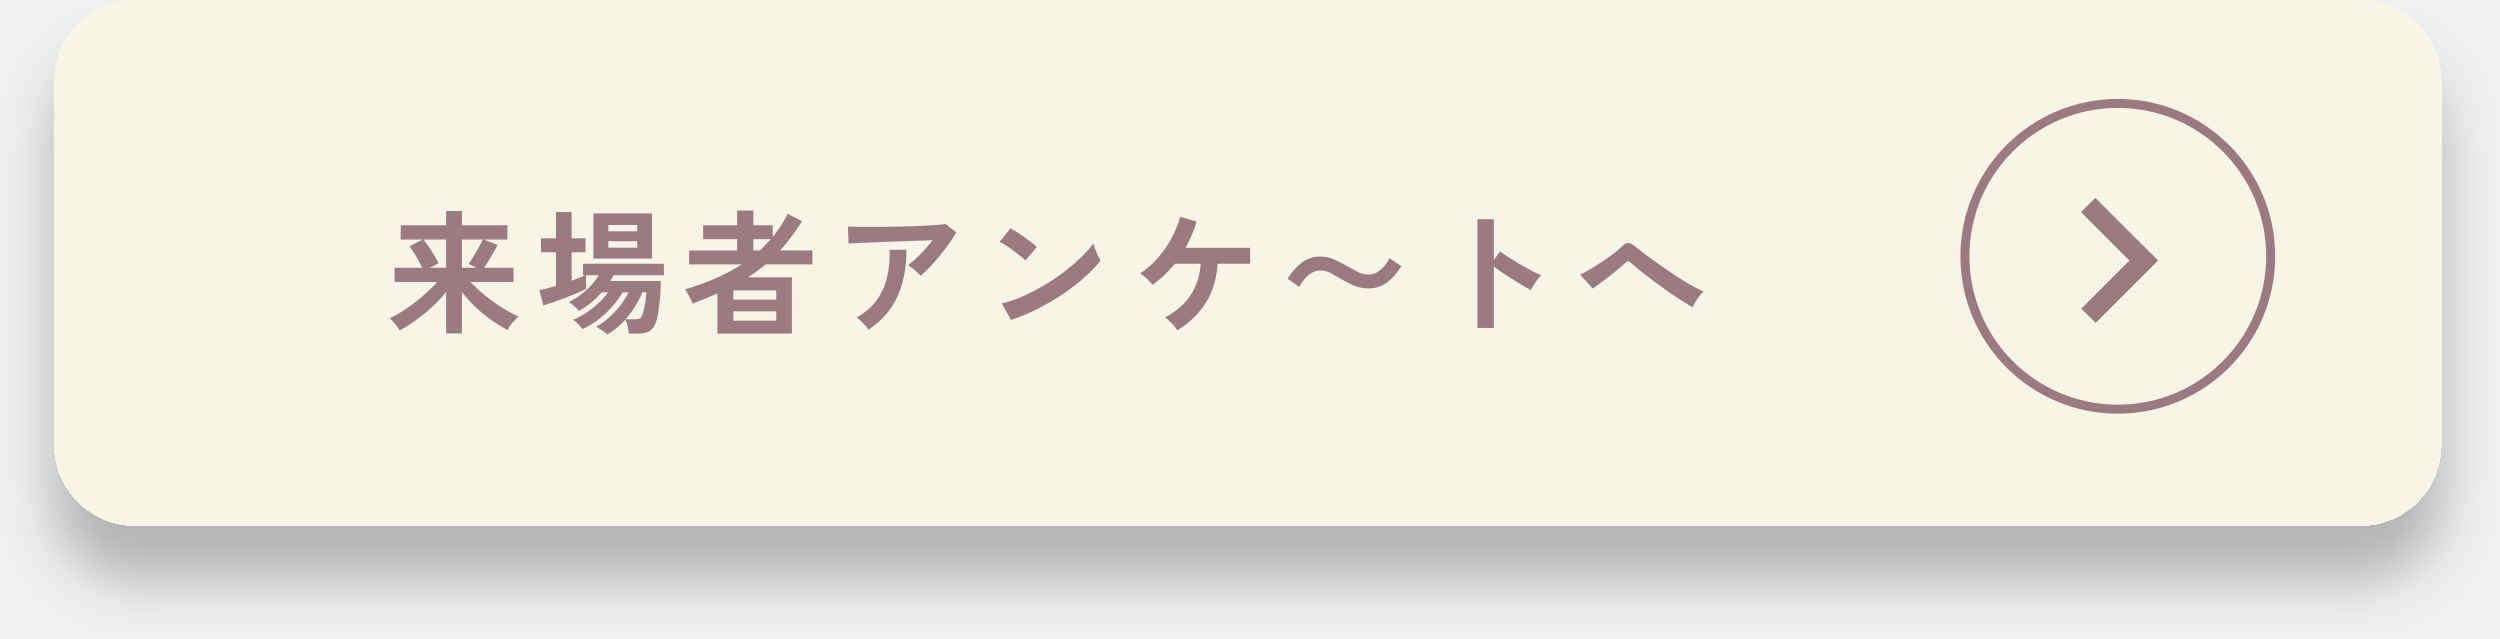
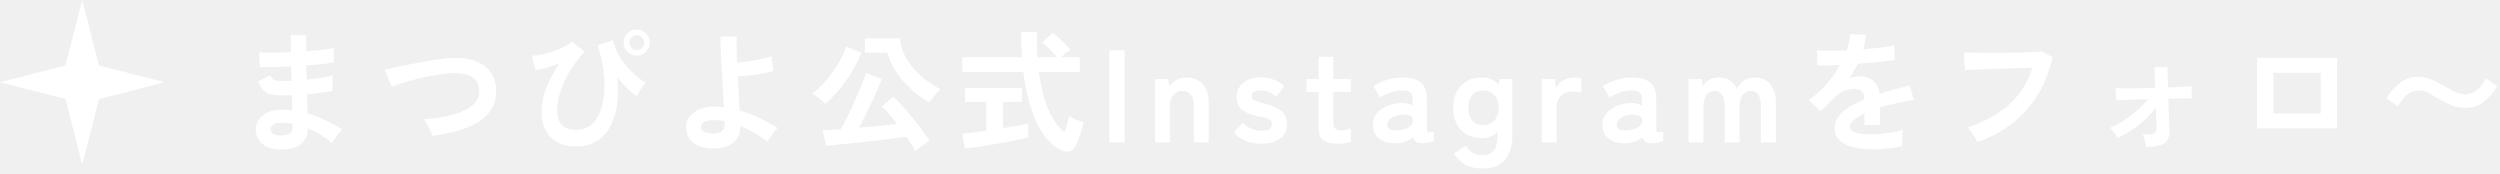
- <svg xmlns="http://www.w3.org/2000/svg" width="278" height="71" viewBox="0 0 278 71" fill="none">
-   <g filter="url(#filter0_d_0_1)">
-     <rect x="6" width="265.5" height="58.5" rx="9" fill="#F8F6E5" fill-opacity="0.8" shape-rendering="crispEdges" />
-   </g>
-   <path d="M49.615 37.08V32.46C48.945 33.29 48.17 34.07 47.29 34.8C46.42 35.53 45.47 36.18 44.44 36.75C44.37 36.61 44.265 36.445 44.125 36.255C43.985 36.075 43.84 35.905 43.69 35.745C43.55 35.575 43.43 35.455 43.33 35.385C43.9 35.125 44.505 34.78 45.145 34.35C45.785 33.92 46.405 33.445 47.005 32.925C47.615 32.405 48.15 31.885 48.61 31.365H43.87V29.775H46.945C46.835 29.525 46.695 29.25 46.525 28.95C46.365 28.65 46.195 28.36 46.015 28.08C45.845 27.8 45.685 27.57 45.535 27.39L46.975 26.64H44.56V25.05H49.615V23.46H51.37V25.05H56.425V26.64H53.815L55.33 27.24C55.15 27.6 54.92 28.015 54.64 28.485C54.37 28.945 54.105 29.375 53.845 29.775H57.1V31.365H52.33C52.82 31.885 53.365 32.39 53.965 32.88C54.575 33.37 55.2 33.815 55.84 34.215C56.48 34.615 57.09 34.945 57.67 35.205C57.53 35.305 57.38 35.445 57.22 35.625C57.06 35.795 56.91 35.975 56.77 36.165C56.63 36.355 56.52 36.53 56.44 36.69C55.88 36.41 55.3 36.06 54.7 35.64C54.1 35.21 53.51 34.73 52.93 34.2C52.36 33.66 51.84 33.09 51.37 32.49V37.08H49.615ZM47.8 29.775H49.615V26.64H47.095C47.295 26.89 47.5 27.175 47.71 27.495C47.93 27.815 48.13 28.13 48.31 28.44C48.5 28.75 48.65 29.025 48.76 29.265L47.8 29.775ZM51.37 29.775H52.96C52.81 29.695 52.655 29.615 52.495 29.535C52.345 29.455 52.215 29.395 52.105 29.355C52.265 29.135 52.445 28.86 52.645 28.53C52.855 28.19 53.055 27.85 53.245 27.51C53.435 27.16 53.58 26.87 53.68 26.64H51.37V29.775ZM67.525 37.185C67.455 37.115 67.34 37.02 67.18 36.9C67.02 36.78 66.855 36.665 66.685 36.555C66.515 36.445 66.375 36.37 66.265 36.33C66.745 36.1 67.22 35.77 67.69 35.34C68.17 34.91 68.605 34.445 68.995 33.945C69.385 33.435 69.68 32.955 69.88 32.505H69.235C68.925 33.045 68.53 33.585 68.05 34.125C67.58 34.655 67.06 35.135 66.49 35.565C65.93 35.995 65.355 36.335 64.765 36.585C64.705 36.495 64.61 36.38 64.48 36.24C64.35 36.1 64.215 35.965 64.075 35.835C63.935 35.705 63.815 35.615 63.715 35.565C64.155 35.395 64.625 35.15 65.125 34.83C65.625 34.5 66.095 34.13 66.535 33.72C66.985 33.31 67.345 32.905 67.615 32.505H66.91C66.53 32.935 66.12 33.33 65.68 33.69C65.25 34.05 64.815 34.345 64.375 34.575C64.275 34.435 64.105 34.26 63.865 34.05C63.635 33.84 63.435 33.685 63.265 33.585C63.685 33.385 64.105 33.125 64.525 32.805C64.955 32.485 65.35 32.135 65.71 31.755C66.07 31.365 66.36 30.98 66.58 30.6H65.17V32.115C64.93 32.245 64.605 32.4 64.195 32.58C63.795 32.75 63.365 32.925 62.905 33.105C62.445 33.285 61.995 33.45 61.555 33.6C61.115 33.75 60.735 33.87 60.415 33.96L59.98 32.265C60.24 32.215 60.525 32.15 60.835 32.07C61.155 31.99 61.485 31.9 61.825 31.8V28.05H60.16V26.505H61.825V23.58H63.565V26.505H65.11V28.05H63.565V31.215C63.855 31.105 64.13 31 64.39 30.9C64.65 30.8 64.875 30.7 65.065 30.6H64.825V29.325H73.825V30.6H68.23C68.18 30.7 68.125 30.805 68.065 30.915C68.005 31.025 67.94 31.135 67.87 31.245H73.48C73.48 31.535 73.47 31.885 73.45 32.295C73.43 32.705 73.395 33.135 73.345 33.585C73.305 34.025 73.25 34.445 73.18 34.845C73.12 35.235 73.04 35.56 72.94 35.82C72.77 36.3 72.535 36.63 72.235 36.81C71.935 37 71.515 37.095 70.975 37.095H69.925C69.905 36.855 69.86 36.585 69.79 36.285C69.72 35.985 69.635 35.74 69.535 35.55C69.225 35.89 68.9 36.2 68.56 36.48C68.22 36.77 67.875 37.005 67.525 37.185ZM65.995 28.755V23.73H72.505V28.755H65.995ZM69.565 35.505H70.615C70.845 35.505 71.02 35.475 71.14 35.415C71.26 35.345 71.36 35.2 71.44 34.98C71.51 34.81 71.575 34.575 71.635 34.275C71.705 33.965 71.76 33.65 71.8 33.33C71.84 33 71.865 32.725 71.875 32.505H71.425C71.225 33.015 70.96 33.53 70.63 34.05C70.31 34.57 69.955 35.055 69.565 35.505ZM67.645 27.54H70.855V26.82H67.645V27.54ZM67.645 25.725H70.855V25.02H67.645V25.725ZM79.78 37.095V32.625C78.93 33.005 78.005 33.385 77.005 33.765C76.965 33.625 76.895 33.45 76.795 33.24C76.695 33.03 76.585 32.83 76.465 32.64C76.355 32.44 76.255 32.285 76.165 32.175C77.345 31.835 78.465 31.435 79.525 30.975C80.585 30.515 81.57 29.99 82.48 29.4H76.63V27.855H81.97V26.595H78.19V25.05H81.97V23.415H83.77V25.05H85.93V26.34C86.58 25.56 87.135 24.705 87.595 23.775L89.185 24.6C88.385 25.86 87.57 26.945 86.74 27.855H90.34V29.4H85.135C84.825 29.66 84.505 29.91 84.175 30.15C83.855 30.39 83.52 30.62 83.17 30.84H88.06V37.095H79.78ZM81.55 35.655H86.32V34.62H81.55V35.655ZM81.55 33.315H86.32V32.295H81.55V33.315ZM83.77 27.855H84.49C84.71 27.655 84.92 27.45 85.12 27.24C85.33 27.03 85.53 26.815 85.72 26.595H83.77V27.855ZM102.37 30.675C102.28 30.555 102.15 30.42 101.98 30.27C101.82 30.12 101.65 29.975 101.47 29.835C101.29 29.695 101.125 29.585 100.975 29.505C101.245 29.295 101.54 29.04 101.86 28.74C102.18 28.44 102.5 28.115 102.82 27.765C103.14 27.415 103.435 27.065 103.705 26.715C103.155 26.725 102.52 26.745 101.8 26.775C101.09 26.795 100.355 26.82 99.595 26.85C98.845 26.88 98.12 26.91 97.42 26.94C96.72 26.97 96.1 26.995 95.56 27.015C95.02 27.035 94.62 27.055 94.36 27.075L94.285 25.185C94.615 25.205 95.065 25.22 95.635 25.23C96.215 25.23 96.86 25.23 97.57 25.23C98.29 25.22 99.03 25.21 99.79 25.2C100.55 25.18 101.28 25.16 101.98 25.14C102.69 25.11 103.32 25.075 103.87 25.035C104.43 24.995 104.855 24.955 105.145 24.915L106.33 25.83C106.11 26.23 105.84 26.655 105.52 27.105C105.2 27.555 104.855 28.005 104.485 28.455C104.125 28.895 103.76 29.31 103.39 29.7C103.03 30.08 102.69 30.405 102.37 30.675ZM96.58 36.66C96.49 36.53 96.37 36.375 96.22 36.195C96.07 36.025 95.91 35.86 95.74 35.7C95.57 35.53 95.405 35.4 95.245 35.31C96.175 34.79 96.915 34.155 97.465 33.405C98.015 32.655 98.405 31.805 98.635 30.855C98.865 29.905 98.96 28.88 98.92 27.78H100.795C100.795 29.82 100.45 31.575 99.76 33.045C99.08 34.505 98.02 35.71 96.58 36.66ZM112.42 35.58L111.4 33.735C112.11 33.585 112.855 33.34 113.635 33C114.425 32.65 115.215 32.245 116.005 31.785C116.795 31.315 117.545 30.815 118.255 30.285C118.965 29.745 119.605 29.2 120.175 28.65C120.755 28.1 121.225 27.575 121.585 27.075C121.625 27.245 121.69 27.455 121.78 27.705C121.88 27.955 121.985 28.2 122.095 28.44C122.205 28.67 122.3 28.85 122.38 28.98C121.89 29.61 121.275 30.25 120.535 30.9C119.805 31.54 118.995 32.16 118.105 32.76C117.215 33.35 116.285 33.89 115.315 34.38C114.345 34.87 113.38 35.27 112.42 35.58ZM114.025 28.965C113.895 28.825 113.71 28.66 113.47 28.47C113.24 28.28 112.98 28.08 112.69 27.87C112.41 27.66 112.135 27.47 111.865 27.3C111.595 27.12 111.36 26.985 111.16 26.895L112.36 25.38C112.56 25.49 112.795 25.63 113.065 25.8C113.335 25.97 113.61 26.155 113.89 26.355C114.18 26.555 114.45 26.755 114.7 26.955C114.95 27.145 115.15 27.315 115.3 27.465L114.025 28.965ZM130.93 36.735C130.78 36.505 130.57 36.245 130.3 35.955C130.03 35.665 129.78 35.445 129.55 35.295C130.8 34.635 131.75 33.81 132.4 32.82C133.05 31.82 133.425 30.655 133.525 29.325H130.645C130.275 29.785 129.885 30.21 129.475 30.6C129.065 30.99 128.63 31.345 128.17 31.665C128.01 31.475 127.795 31.25 127.525 30.99C127.255 30.73 127.005 30.535 126.775 30.405C127.515 29.925 128.18 29.345 128.77 28.665C129.36 27.985 129.865 27.25 130.285 26.46C130.715 25.67 131.035 24.885 131.245 24.105L133.06 24.645C132.91 25.155 132.73 25.655 132.52 26.145C132.32 26.625 132.09 27.095 131.83 27.555H139.015V29.325H135.4C135.3 30.955 134.875 32.38 134.125 33.6C133.385 34.82 132.32 35.865 130.93 36.735ZM152.185 32.07C151.605 32.07 151.08 31.975 150.61 31.785C150.15 31.585 149.715 31.365 149.305 31.125C148.875 30.865 148.46 30.625 148.06 30.405C147.67 30.185 147.255 30.075 146.815 30.075C146.475 30.075 146.155 30.165 145.855 30.345C145.565 30.515 145.305 30.74 145.075 31.02C144.845 31.29 144.645 31.58 144.475 31.89L143.17 30.99C143.65 30.24 144.18 29.645 144.76 29.205C145.34 28.755 146.025 28.53 146.815 28.53C147.355 28.53 147.855 28.63 148.315 28.83C148.785 29.03 149.23 29.255 149.65 29.505C150.09 29.755 150.515 29.99 150.925 30.21C151.335 30.42 151.755 30.525 152.185 30.525C152.535 30.525 152.855 30.44 153.145 30.27C153.435 30.09 153.695 29.865 153.925 29.595C154.165 29.315 154.365 29.02 154.525 28.71L155.83 29.61C155.35 30.36 154.82 30.96 154.24 31.41C153.66 31.85 152.975 32.07 152.185 32.07ZM164.29 36.465V24.375H166.12V28.92L166.795 27.96C167.035 28.13 167.35 28.345 167.74 28.605C168.14 28.855 168.565 29.115 169.015 29.385C169.465 29.645 169.9 29.885 170.32 30.105C170.74 30.325 171.095 30.49 171.385 30.6C171.265 30.71 171.125 30.87 170.965 31.08C170.815 31.28 170.675 31.49 170.545 31.71C170.415 31.92 170.31 32.1 170.23 32.25C169.99 32.12 169.69 31.955 169.33 31.755C168.98 31.545 168.605 31.315 168.205 31.065C167.815 30.815 167.435 30.57 167.065 30.33C166.705 30.08 166.39 29.855 166.12 29.655V36.465H164.29ZM188.23 34.17C187.9 33.99 187.5 33.75 187.03 33.45C186.57 33.15 186.075 32.82 185.545 32.46C185.025 32.09 184.505 31.715 183.985 31.335C183.465 30.945 182.98 30.57 182.53 30.21C182.08 29.85 181.705 29.535 181.405 29.265C181.255 29.125 181.14 29.055 181.06 29.055C180.98 29.055 180.87 29.115 180.73 29.235C180.42 29.525 180.06 29.84 179.65 30.18C179.24 30.51 178.815 30.84 178.375 31.17C177.945 31.5 177.525 31.805 177.115 32.085L175.705 30.54C176.005 30.4 176.37 30.205 176.8 29.955C177.23 29.705 177.67 29.43 178.12 29.13C178.58 28.82 179.01 28.515 179.41 28.215C179.81 27.905 180.135 27.625 180.385 27.375C180.635 27.115 180.865 26.995 181.075 27.015C181.295 27.035 181.545 27.165 181.825 27.405C182.055 27.595 182.395 27.865 182.845 28.215C183.305 28.555 183.825 28.93 184.405 29.34C184.985 29.75 185.58 30.16 186.19 30.57C186.81 30.97 187.4 31.335 187.96 31.665C188.53 31.995 189.025 32.245 189.445 32.415C189.305 32.525 189.15 32.69 188.98 32.91C188.82 33.12 188.67 33.34 188.53 33.57C188.39 33.8 188.29 34 188.23 34.17Z" fill="#9B7A81" />
-   <line x1="232.24" y1="35.113" x2="239.176" y2="28.177" stroke-width="2.25" stroke="#9B7A81" />
-   <line x1="232.205" y1="22.796" x2="239.14" y2="29.732" stroke-width="2.25" stroke="#9B7A81" />
-   <circle cx="235.5" cy="28.5" r="17" stroke="#9B7A81" />
-   <defs>
-     <filter id="filter0_d_0_1" x="0" y="0" width="277.5" height="70.5" filterUnits="userSpaceOnUse" color-interpolation-filters="sRGB">
-       <feFlood flood-opacity="0" result="BackgroundImageFix" />
-       <feColorMatrix in="SourceAlpha" type="matrix" values="0 0 0 0 0 0 0 0 0 0 0 0 0 0 0 0 0 0 127 0" result="hardAlpha" />
-       <feOffset dy="6" />
-       <feGaussianBlur stdDeviation="3" />
-       <feComposite in2="hardAlpha" operator="out" />
-       <feColorMatrix type="matrix" values="0 0 0 0 0 0 0 0 0 0 0 0 0 0 0 0 0 0 0.25 0" />
-       <feBlend mode="normal" in2="BackgroundImageFix" result="effect1_dropShadow_0_1" />
-       <feBlend mode="normal" in="SourceGraphic" in2="effect1_dropShadow_0_1" result="shape" />
-     </filter>
-   </defs>
+ <svg xmlns="http://www.w3.org/2000/svg" width="418" height="29" viewBox="0 0 418 29" fill="none">
+   <path d="M46.67 24.988C45.423 24.944 44.455 24.6 43.766 23.954C43.077 23.309 42.739 22.51 42.754 21.556C42.769 20.926 42.974 20.361 43.37 19.862C43.766 19.364 44.316 18.975 45.02 18.696C45.724 18.418 46.538 18.3 47.462 18.344C47.711 18.344 47.946 18.359 48.166 18.388C48.401 18.403 48.635 18.425 48.87 18.454L48.804 15.924C48.555 15.939 48.298 15.946 48.034 15.946C47.785 15.946 47.535 15.946 47.286 15.946C46.406 15.946 45.709 15.88 45.196 15.748C44.697 15.602 44.294 15.367 43.986 15.044C43.693 14.707 43.399 14.245 43.106 13.658L45.174 12.624C45.379 13.02 45.621 13.277 45.9 13.394C46.179 13.497 46.655 13.548 47.33 13.548C47.55 13.548 47.777 13.548 48.012 13.548C48.261 13.534 48.511 13.519 48.76 13.504C48.745 13.108 48.731 12.705 48.716 12.294C48.716 11.884 48.709 11.48 48.694 11.084C47.623 11.143 46.611 11.187 45.658 11.216C44.705 11.231 43.964 11.231 43.436 11.216L43.326 8.752C43.839 8.796 44.58 8.818 45.548 8.818C46.516 8.804 47.55 8.774 48.65 8.73C48.635 8.202 48.628 7.696 48.628 7.212C48.628 6.728 48.628 6.281 48.628 5.87H51.18C51.18 6.266 51.18 6.692 51.18 7.146C51.18 7.601 51.187 8.078 51.202 8.576C52.199 8.503 53.116 8.422 53.952 8.334C54.788 8.232 55.404 8.129 55.8 8.026V10.446C55.404 10.534 54.788 10.622 53.952 10.71C53.131 10.784 52.221 10.857 51.224 10.93C51.239 11.326 51.246 11.73 51.246 12.14C51.261 12.536 51.275 12.932 51.29 13.328C52.155 13.24 52.977 13.138 53.754 13.02C54.531 12.888 55.147 12.749 55.602 12.602V15.176C55.059 15.294 54.414 15.404 53.666 15.506C52.933 15.609 52.155 15.697 51.334 15.77C51.363 16.357 51.378 16.922 51.378 17.464C51.393 18.007 51.407 18.513 51.422 18.982C52.507 19.276 53.534 19.657 54.502 20.126C55.47 20.596 56.379 21.109 57.23 21.666C57.039 21.813 56.827 22.033 56.592 22.326C56.372 22.605 56.167 22.891 55.976 23.184C55.785 23.478 55.639 23.727 55.536 23.932C54.304 22.891 52.955 22.07 51.488 21.468C51.473 22.568 51.085 23.441 50.322 24.086C49.574 24.746 48.357 25.047 46.67 24.988ZM46.758 22.634C47.521 22.664 48.071 22.554 48.408 22.304C48.745 22.055 48.914 21.725 48.914 21.314V20.698C48.606 20.64 48.298 20.596 47.99 20.566C47.697 20.537 47.403 20.522 47.11 20.522C46.494 20.522 46.025 20.625 45.702 20.83C45.379 21.036 45.218 21.285 45.218 21.578C45.218 22.238 45.731 22.59 46.758 22.634ZM72.256 22.722C72.212 22.458 72.109 22.15 71.948 21.798C71.787 21.446 71.603 21.102 71.398 20.764C71.207 20.427 71.017 20.156 70.826 19.95C72.747 19.804 74.405 19.54 75.798 19.158C77.206 18.762 78.284 18.234 79.032 17.574C79.795 16.914 80.154 16.1 80.11 15.132C80.022 13.064 78.497 12.096 75.534 12.228C75.079 12.243 74.522 12.302 73.862 12.404C73.202 12.492 72.483 12.61 71.706 12.756C70.943 12.903 70.173 13.079 69.396 13.284C68.633 13.475 67.915 13.68 67.24 13.9C66.565 14.106 65.993 14.311 65.524 14.516C65.524 14.502 65.458 14.355 65.326 14.076C65.209 13.783 65.069 13.453 64.908 13.086C64.761 12.705 64.629 12.375 64.512 12.096C64.395 11.803 64.329 11.649 64.314 11.634C64.769 11.546 65.355 11.429 66.074 11.282C66.793 11.121 67.577 10.952 68.428 10.776C69.293 10.6 70.159 10.439 71.024 10.292C71.889 10.131 72.703 9.999 73.466 9.896C74.243 9.779 74.903 9.713 75.446 9.698C77.133 9.625 78.519 9.808 79.604 10.248C80.689 10.674 81.503 11.297 82.046 12.118C82.603 12.94 82.904 13.908 82.948 15.022C82.992 16.21 82.757 17.244 82.244 18.124C81.745 18.99 81.019 19.73 80.066 20.346C79.113 20.948 77.969 21.446 76.634 21.842C75.314 22.224 73.855 22.517 72.256 22.722ZM96.324 24.482C94.505 24.482 93.09 23.976 92.078 22.964C91.066 21.952 90.56 20.508 90.56 18.63C90.56 17.266 90.846 15.895 91.418 14.516C92.005 13.138 92.701 11.832 93.508 10.6C92.804 10.894 92.1 11.143 91.396 11.348C90.692 11.539 90.069 11.671 89.526 11.744L88.954 9.324C89.497 9.28 90.098 9.192 90.758 9.06C91.433 8.914 92.093 8.73 92.738 8.51C93.383 8.276 93.963 8.026 94.476 7.762C94.989 7.498 95.356 7.227 95.576 6.948L97.732 8.642C96.823 9.64 96.023 10.696 95.334 11.81C94.645 12.925 94.109 14.054 93.728 15.198C93.347 16.328 93.156 17.42 93.156 18.476C93.156 19.591 93.435 20.412 93.992 20.94C94.564 21.468 95.341 21.732 96.324 21.732C97.263 21.732 98.062 21.476 98.722 20.962C99.382 20.449 99.903 19.738 100.284 18.828C100.665 17.919 100.907 16.87 101.01 15.682C101.113 14.48 101.076 13.189 100.9 11.81C100.724 10.417 100.401 9.002 99.932 7.564L102.506 6.728C102.755 7.858 103.188 8.884 103.804 9.808C104.42 10.732 105.102 11.532 105.85 12.206C106.598 12.881 107.302 13.424 107.962 13.834C107.801 13.996 107.617 14.216 107.412 14.494C107.221 14.773 107.038 15.059 106.862 15.352C106.701 15.631 106.583 15.88 106.51 16.1C106.011 15.792 105.476 15.367 104.904 14.824C104.332 14.267 103.767 13.6 103.21 12.822C103.386 14.494 103.371 16.042 103.166 17.464C102.975 18.887 102.594 20.126 102.022 21.182C101.45 22.224 100.687 23.038 99.734 23.624C98.781 24.196 97.644 24.482 96.324 24.482ZM106.444 9.302C105.857 9.302 105.344 9.09 104.904 8.664C104.479 8.239 104.266 7.726 104.266 7.124C104.266 6.523 104.479 6.01 104.904 5.584C105.344 5.159 105.857 4.946 106.444 4.946C107.045 4.946 107.559 5.159 107.984 5.584C108.424 6.01 108.644 6.523 108.644 7.124C108.644 7.726 108.424 8.239 107.984 8.664C107.559 9.09 107.045 9.302 106.444 9.302ZM106.444 8.378C106.796 8.378 107.089 8.254 107.324 8.004C107.573 7.755 107.698 7.462 107.698 7.124C107.698 6.787 107.573 6.494 107.324 6.244C107.089 5.995 106.796 5.87 106.444 5.87C106.107 5.87 105.813 5.995 105.564 6.244C105.329 6.494 105.212 6.787 105.212 7.124C105.212 7.462 105.329 7.755 105.564 8.004C105.813 8.254 106.107 8.378 106.444 8.378ZM118.874 24.812C117.525 24.768 116.491 24.409 115.772 23.734C115.053 23.045 114.694 22.224 114.694 21.27C114.694 20.61 114.899 20.016 115.31 19.488C115.735 18.946 116.322 18.52 117.07 18.212C117.833 17.904 118.705 17.772 119.688 17.816C120.143 17.831 120.59 17.875 121.03 17.948C120.986 17.01 120.927 15.99 120.854 14.89C120.795 13.79 120.737 12.698 120.678 11.612C120.619 10.512 120.568 9.486 120.524 8.532C120.48 7.579 120.458 6.772 120.458 6.112H123.208C123.179 6.611 123.164 7.242 123.164 8.004C123.179 8.767 123.201 9.588 123.23 10.468C123.817 10.424 124.469 10.351 125.188 10.248C125.907 10.146 126.603 10.021 127.278 9.874C127.967 9.728 128.547 9.574 129.016 9.412C129.016 9.588 129.031 9.845 129.06 10.182C129.104 10.505 129.148 10.828 129.192 11.15C129.236 11.458 129.28 11.7 129.324 11.876C128.855 12.023 128.268 12.162 127.564 12.294C126.86 12.412 126.134 12.514 125.386 12.602C124.638 12.69 123.956 12.756 123.34 12.8C123.399 13.827 123.457 14.839 123.516 15.836C123.575 16.819 123.626 17.706 123.67 18.498C124.873 18.821 126.009 19.246 127.08 19.774C128.151 20.302 129.141 20.845 130.05 21.402C129.859 21.549 129.639 21.776 129.39 22.084C129.155 22.378 128.943 22.678 128.752 22.986C128.561 23.28 128.422 23.522 128.334 23.712C127.645 23.17 126.911 22.678 126.134 22.238C125.371 21.784 124.594 21.395 123.802 21.072C123.802 21.806 123.633 22.466 123.296 23.052C122.959 23.639 122.423 24.086 121.69 24.394C120.971 24.717 120.033 24.856 118.874 24.812ZM118.94 22.304C119.644 22.363 120.187 22.275 120.568 22.04C120.949 21.791 121.14 21.439 121.14 20.984V20.258C120.832 20.185 120.524 20.141 120.216 20.126C119.908 20.097 119.607 20.082 119.314 20.082C118.625 20.082 118.097 20.185 117.73 20.39C117.378 20.596 117.202 20.867 117.202 21.204C117.202 21.85 117.781 22.216 118.94 22.304ZM153.04 25.23C152.879 24.922 152.666 24.563 152.402 24.152C152.153 23.742 151.874 23.309 151.566 22.854C150.906 22.957 150.099 23.067 149.146 23.184C148.193 23.302 147.181 23.426 146.11 23.558C145.054 23.676 144.005 23.786 142.964 23.888C141.937 24.006 140.999 24.101 140.148 24.174C139.297 24.262 138.623 24.328 138.124 24.372L137.552 21.776C137.875 21.762 138.3 21.74 138.828 21.71C139.356 21.681 139.95 21.637 140.61 21.578C140.962 20.933 141.351 20.185 141.776 19.334C142.201 18.469 142.612 17.582 143.008 16.672C143.419 15.763 143.778 14.92 144.086 14.142C144.409 13.35 144.643 12.712 144.79 12.228L147.43 13.196C147.239 13.724 146.997 14.326 146.704 15C146.411 15.675 146.088 16.386 145.736 17.134C145.384 17.882 145.025 18.616 144.658 19.334C144.306 20.053 143.961 20.72 143.624 21.336C144.753 21.248 145.883 21.153 147.012 21.05C148.156 20.933 149.153 20.823 150.004 20.72C149.549 20.119 149.095 19.562 148.64 19.048C148.2 18.535 147.797 18.117 147.43 17.794L149.388 16.166C149.828 16.577 150.319 17.09 150.862 17.706C151.419 18.308 151.977 18.96 152.534 19.664C153.106 20.354 153.641 21.043 154.14 21.732C154.653 22.407 155.086 23.016 155.438 23.558C155.203 23.69 154.932 23.852 154.624 24.042C154.316 24.248 154.023 24.453 153.744 24.658C153.465 24.878 153.231 25.069 153.04 25.23ZM155.394 17.134C154.221 16.474 153.157 15.697 152.204 14.802C151.251 13.908 150.444 12.947 149.784 11.92C149.124 10.894 148.64 9.852 148.332 8.796H144.614V6.42H150.466C150.569 7.403 150.825 8.327 151.236 9.192C151.661 10.043 152.189 10.828 152.82 11.546C153.451 12.25 154.147 12.888 154.91 13.46C155.673 14.018 156.45 14.509 157.242 14.934C157.051 15.096 156.831 15.308 156.582 15.572C156.347 15.836 156.12 16.115 155.9 16.408C155.695 16.687 155.526 16.929 155.394 17.134ZM137.97 17.376C137.823 17.186 137.618 16.98 137.354 16.76C137.09 16.526 136.811 16.306 136.518 16.1C136.239 15.895 135.99 15.741 135.77 15.638C136.386 15.228 136.995 14.7 137.596 14.054C138.197 13.409 138.762 12.712 139.29 11.964C139.818 11.216 140.273 10.483 140.654 9.764C141.035 9.031 141.314 8.378 141.49 7.806L144.042 8.818C143.323 10.549 142.429 12.155 141.358 13.636C140.287 15.118 139.158 16.364 137.97 17.376ZM177.416 25.098C176.492 24.673 175.605 23.925 174.754 22.854C173.918 21.784 173.177 20.354 172.532 18.564C171.901 16.775 171.425 14.604 171.102 12.052H160.916V9.566H170.86C170.772 8.246 170.728 6.838 170.728 5.342H173.39C173.346 6.838 173.368 8.246 173.456 9.566H176.734C176.367 9.097 175.964 8.65 175.524 8.224C175.084 7.784 174.666 7.425 174.27 7.146L175.986 5.496C176.309 5.716 176.661 6.002 177.042 6.354C177.423 6.692 177.783 7.036 178.12 7.388C178.472 7.74 178.751 8.048 178.956 8.312C178.751 8.444 178.494 8.635 178.186 8.884C177.893 9.119 177.629 9.346 177.394 9.566H180.54V12.052H173.698C174.035 14.619 174.593 16.76 175.37 18.476C176.147 20.192 177.035 21.395 178.032 22.084C178.193 21.63 178.34 21.153 178.472 20.654C178.604 20.156 178.699 19.738 178.758 19.4C178.919 19.503 179.147 19.628 179.44 19.774C179.748 19.921 180.063 20.053 180.386 20.17C180.709 20.288 180.965 20.376 181.156 20.434C181.068 20.904 180.943 21.41 180.782 21.952C180.621 22.48 180.445 22.979 180.254 23.448C180.078 23.918 179.902 24.299 179.726 24.592C179.491 25.003 179.169 25.245 178.758 25.318C178.362 25.406 177.915 25.333 177.416 25.098ZM161.378 24.834L160.872 22.37C161.327 22.326 161.906 22.26 162.61 22.172C163.329 22.084 164.091 21.982 164.898 21.864V17.046H161.356V14.692H170.882V17.046H167.714V21.424C168.579 21.278 169.386 21.138 170.134 21.006C170.882 20.86 171.483 20.735 171.938 20.632V22.986C171.439 23.118 170.831 23.258 170.112 23.404C169.393 23.551 168.623 23.698 167.802 23.844C166.995 23.991 166.189 24.13 165.382 24.262C164.575 24.394 163.82 24.512 163.116 24.614C162.427 24.717 161.847 24.79 161.378 24.834ZM185.49 23.8V8.4H188.02V23.8H185.49ZM193.12 23.8V13.218H195.342L195.474 14.472C195.768 14.062 196.156 13.71 196.64 13.416C197.124 13.108 197.696 12.954 198.356 12.954C199.456 12.954 200.351 13.306 201.04 14.01C201.744 14.714 202.096 15.748 202.096 17.112V23.8H199.61V17.706C199.61 16.87 199.442 16.247 199.104 15.836C198.767 15.411 198.312 15.198 197.74 15.198C197.11 15.198 196.596 15.418 196.2 15.858C195.804 16.284 195.606 16.922 195.606 17.772V23.8H193.12ZM210.814 24.02C209.949 24.02 209.127 23.874 208.35 23.58C207.572 23.272 206.883 22.788 206.282 22.128L207.822 20.478C208.643 21.402 209.684 21.864 210.946 21.864C211.547 21.864 211.98 21.784 212.244 21.622C212.523 21.446 212.662 21.131 212.662 20.676C212.662 20.456 212.596 20.28 212.464 20.148C212.332 20.002 212.083 19.87 211.716 19.752C211.364 19.635 210.843 19.51 210.154 19.378C209.127 19.173 208.306 18.836 207.69 18.366C207.074 17.897 206.766 17.156 206.766 16.144C206.766 15.484 206.942 14.92 207.294 14.45C207.646 13.966 208.122 13.592 208.724 13.328C209.325 13.064 209.992 12.932 210.726 12.932C211.547 12.932 212.295 13.057 212.97 13.306C213.645 13.541 214.231 13.915 214.73 14.428L213.344 16.166C212.992 15.785 212.596 15.514 212.156 15.352C211.716 15.191 211.254 15.11 210.77 15.11C210.227 15.11 209.839 15.206 209.604 15.396C209.384 15.587 209.274 15.814 209.274 16.078C209.274 16.269 209.325 16.43 209.428 16.562C209.545 16.694 209.765 16.819 210.088 16.936C210.41 17.054 210.88 17.186 211.496 17.332C212.669 17.611 213.579 18.014 214.224 18.542C214.869 19.07 215.192 19.811 215.192 20.764C215.192 21.835 214.781 22.649 213.96 23.206C213.153 23.749 212.104 24.02 210.814 24.02ZM223.682 24.042C222.641 24.042 221.842 23.852 221.284 23.47C220.742 23.089 220.47 22.326 220.47 21.182V15.352H218.446V13.218H220.47V9.5H222.934V13.218H225.86V15.352H222.934V20.544C222.934 21.043 223.052 21.38 223.286 21.556C223.536 21.732 223.888 21.82 224.342 21.82C224.621 21.82 224.9 21.776 225.178 21.688C225.472 21.6 225.699 21.512 225.86 21.424V23.69C225.596 23.793 225.266 23.874 224.87 23.932C224.474 24.006 224.078 24.042 223.682 24.042ZM233.489 23.954C232.345 23.998 231.399 23.749 230.651 23.206C229.918 22.664 229.551 21.879 229.551 20.852C229.551 20.104 229.779 19.466 230.233 18.938C230.688 18.41 231.275 18 231.993 17.706C232.712 17.398 233.453 17.237 234.215 17.222C234.597 17.193 234.956 17.222 235.293 17.31C235.631 17.398 235.931 17.523 236.195 17.684V16.76C236.195 16.071 236.049 15.624 235.755 15.418C235.462 15.213 235.029 15.11 234.457 15.11C233.841 15.11 233.189 15.228 232.499 15.462C231.825 15.682 231.245 15.961 230.761 16.298L229.639 14.384C230.241 14.003 230.967 13.673 231.817 13.394C232.668 13.101 233.548 12.954 234.457 12.954C235.821 12.954 236.848 13.233 237.537 13.79C238.227 14.333 238.571 15.323 238.571 16.76V21.622C238.571 21.93 238.637 22.106 238.769 22.15C238.916 22.194 239.239 22.143 239.737 21.996V23.558C239.517 23.661 239.239 23.749 238.901 23.822C238.579 23.91 238.227 23.954 237.845 23.954C237.391 23.954 237.039 23.881 236.789 23.734C236.555 23.573 236.386 23.309 236.283 22.942C235.917 23.25 235.491 23.492 235.007 23.668C234.523 23.83 234.017 23.925 233.489 23.954ZM233.445 21.798C234.267 21.769 234.941 21.608 235.469 21.314C236.012 21.021 236.269 20.603 236.239 20.06C236.225 19.708 236.041 19.466 235.689 19.334C235.352 19.202 234.927 19.151 234.413 19.18C233.695 19.195 233.101 19.378 232.631 19.73C232.162 20.068 231.935 20.449 231.949 20.874C231.979 21.534 232.477 21.842 233.445 21.798ZM247.87 28.178C246.77 28.178 245.831 27.973 245.054 27.562C244.276 27.152 243.631 26.514 243.118 25.648L245.12 24.328C245.413 24.871 245.78 25.274 246.22 25.538C246.66 25.802 247.21 25.934 247.87 25.934C248.735 25.934 249.373 25.67 249.784 25.142C250.194 24.614 250.4 23.771 250.4 22.612V22.018C249.71 22.737 248.838 23.096 247.782 23.096C246.858 23.096 246.029 22.906 245.296 22.524C244.577 22.128 244.012 21.556 243.602 20.808C243.191 20.046 242.986 19.114 242.986 18.014C242.986 16.9 243.191 15.968 243.602 15.22C244.012 14.472 244.577 13.908 245.296 13.526C246.029 13.145 246.858 12.954 247.782 12.954C248.955 12.954 249.901 13.372 250.62 14.208L250.708 13.218H252.864V22.612C252.864 24.358 252.453 25.722 251.632 26.704C250.825 27.687 249.571 28.178 247.87 28.178ZM247.98 20.918C248.742 20.918 249.366 20.662 249.85 20.148C250.334 19.62 250.576 18.909 250.576 18.014C250.576 17.105 250.334 16.401 249.85 15.902C249.366 15.389 248.742 15.132 247.98 15.132C247.217 15.132 246.608 15.389 246.154 15.902C245.714 16.401 245.494 17.105 245.494 18.014C245.494 18.909 245.714 19.62 246.154 20.148C246.608 20.662 247.217 20.918 247.98 20.918ZM257.767 23.8V13.218H260.011L260.165 14.714C260.429 14.186 260.839 13.761 261.397 13.438C261.969 13.116 262.57 12.954 263.201 12.954C263.45 12.954 263.677 12.969 263.883 12.998C264.088 13.028 264.264 13.064 264.411 13.108V15.506C264.22 15.448 263.993 15.404 263.729 15.374C263.479 15.33 263.186 15.308 262.849 15.308C262.13 15.308 261.514 15.543 261.001 16.012C260.502 16.482 260.253 17.142 260.253 17.992V23.8H257.767ZM271.843 23.954C270.699 23.998 269.753 23.749 269.005 23.206C268.272 22.664 267.905 21.879 267.905 20.852C267.905 20.104 268.133 19.466 268.587 18.938C269.042 18.41 269.629 18 270.347 17.706C271.066 17.398 271.807 17.237 272.569 17.222C272.951 17.193 273.31 17.222 273.647 17.31C273.985 17.398 274.285 17.523 274.549 17.684V16.76C274.549 16.071 274.403 15.624 274.109 15.418C273.816 15.213 273.383 15.11 272.811 15.11C272.195 15.11 271.543 15.228 270.853 15.462C270.179 15.682 269.599 15.961 269.115 16.298L267.993 14.384C268.595 14.003 269.321 13.673 270.171 13.394C271.022 13.101 271.902 12.954 272.811 12.954C274.175 12.954 275.202 13.233 275.891 13.79C276.581 14.333 276.925 15.323 276.925 16.76V21.622C276.925 21.93 276.991 22.106 277.123 22.15C277.27 22.194 277.593 22.143 278.091 21.996V23.558C277.871 23.661 277.593 23.749 277.255 23.822C276.933 23.91 276.581 23.954 276.199 23.954C275.745 23.954 275.393 23.881 275.143 23.734C274.909 23.573 274.74 23.309 274.637 22.942C274.271 23.25 273.845 23.492 273.361 23.668C272.877 23.83 272.371 23.925 271.843 23.954ZM271.799 21.798C272.621 21.769 273.295 21.608 273.823 21.314C274.366 21.021 274.623 20.603 274.593 20.06C274.579 19.708 274.395 19.466 274.043 19.334C273.706 19.202 273.281 19.151 272.767 19.18C272.049 19.195 271.455 19.378 270.985 19.73C270.516 20.068 270.289 20.449 270.303 20.874C270.333 21.534 270.831 21.842 271.799 21.798ZM282.319 23.8V13.218H284.541L284.695 14.494C284.9 14.054 285.245 13.688 285.729 13.394C286.213 13.101 286.77 12.954 287.401 12.954C288.09 12.954 288.692 13.116 289.205 13.438C289.718 13.761 290.114 14.223 290.393 14.824C290.672 14.282 291.075 13.834 291.603 13.482C292.146 13.13 292.762 12.954 293.451 12.954C294.492 12.954 295.328 13.321 295.959 14.054C296.604 14.773 296.927 15.792 296.927 17.112V23.8H294.419V17.684C294.419 16.907 294.28 16.298 294.001 15.858C293.722 15.418 293.334 15.198 292.835 15.198C292.204 15.198 291.713 15.426 291.361 15.88C291.024 16.335 290.855 16.98 290.855 17.816V23.8H288.369V17.684C288.369 16.907 288.222 16.298 287.929 15.858C287.636 15.418 287.24 15.198 286.741 15.198C286.125 15.198 285.648 15.433 285.311 15.902C284.974 16.357 284.805 16.995 284.805 17.816V23.8H282.319ZM313.144 24.966C311.941 24.966 310.856 24.849 309.888 24.614C308.92 24.38 308.157 24.006 307.6 23.492C307.043 22.964 306.764 22.275 306.764 21.424C306.764 20.72 306.977 20.082 307.402 19.51C307.827 18.924 308.414 18.396 309.162 17.926C309.91 17.442 310.761 17.002 311.714 16.606V16.43C311.714 15.917 311.582 15.543 311.318 15.308C311.069 15.059 310.746 14.92 310.35 14.89C309.675 14.846 309.03 14.942 308.414 15.176C307.798 15.411 307.189 15.836 306.588 16.452C306.412 16.628 306.185 16.856 305.906 17.134C305.627 17.398 305.349 17.662 305.07 17.926C304.791 18.19 304.549 18.41 304.344 18.586L302.43 16.694C303.457 16.02 304.425 15.169 305.334 14.142C306.243 13.116 307.013 12.023 307.644 10.864C306.823 10.894 306.075 10.923 305.4 10.952C304.725 10.967 304.219 10.967 303.882 10.952L303.794 8.422C304.293 8.466 304.982 8.488 305.862 8.488C306.757 8.488 307.725 8.466 308.766 8.422C309.103 7.454 309.294 6.545 309.338 5.694L311.956 5.826C311.912 6.604 311.765 7.41 311.516 8.246C312.601 8.158 313.606 8.063 314.53 7.96C315.469 7.843 316.187 7.711 316.686 7.564L316.84 10.006C316.429 10.08 315.894 10.16 315.234 10.248C314.574 10.322 313.841 10.395 313.034 10.468C312.242 10.542 311.428 10.608 310.592 10.666C310.401 11.077 310.181 11.495 309.932 11.92C309.697 12.331 309.448 12.727 309.184 13.108C309.771 12.874 310.365 12.756 310.966 12.756C311.831 12.756 312.557 12.984 313.144 13.438C313.745 13.893 314.119 14.641 314.266 15.682C315.087 15.404 315.923 15.154 316.774 14.934C317.639 14.7 318.475 14.487 319.282 14.296L320.03 16.716C319.003 16.863 318.006 17.046 317.038 17.266C316.07 17.472 315.168 17.706 314.332 17.97V20.896H311.736V18.96C311.003 19.312 310.416 19.679 309.976 20.06C309.536 20.427 309.316 20.779 309.316 21.116C309.316 21.615 309.617 21.967 310.218 22.172C310.819 22.363 311.736 22.458 312.968 22.458C313.467 22.458 314.024 22.429 314.64 22.37C315.271 22.297 315.894 22.209 316.51 22.106C317.141 21.989 317.691 21.864 318.16 21.732C318.131 21.923 318.101 22.202 318.072 22.568C318.057 22.92 318.05 23.272 318.05 23.624C318.05 23.976 318.057 24.24 318.072 24.416C317.353 24.592 316.547 24.724 315.652 24.812C314.757 24.915 313.921 24.966 313.144 24.966ZM330.656 23.734C330.568 23.544 330.429 23.294 330.238 22.986C330.047 22.678 329.835 22.37 329.6 22.062C329.38 21.754 329.167 21.512 328.962 21.336C331.749 20.412 334.051 19.144 335.87 17.53C337.703 15.917 339.023 13.849 339.83 11.326C339.141 11.341 338.356 11.363 337.476 11.392C336.596 11.422 335.694 11.451 334.77 11.48C333.861 11.51 332.981 11.539 332.13 11.568C331.294 11.598 330.561 11.627 329.93 11.656C329.299 11.686 328.837 11.708 328.544 11.722L328.368 8.752C328.793 8.782 329.351 8.804 330.04 8.818C330.729 8.833 331.492 8.84 332.328 8.84C333.179 8.84 334.044 8.84 334.924 8.84C335.819 8.826 336.684 8.811 337.52 8.796C338.356 8.767 339.111 8.738 339.786 8.708C340.461 8.679 340.996 8.65 341.392 8.62L343.174 9.544C342.675 11.891 341.854 13.996 340.71 15.858C339.566 17.706 338.143 19.298 336.442 20.632C334.741 21.952 332.812 22.986 330.656 23.734ZM358.86 24.57C358.801 24.277 358.728 23.932 358.64 23.536C358.552 23.126 358.427 22.781 358.266 22.502C359.205 22.517 359.828 22.451 360.136 22.304C360.444 22.158 360.591 21.872 360.576 21.446C360.576 21.3 360.561 20.904 360.532 20.258C360.517 19.613 360.495 18.865 360.466 18.014C359.659 19.085 358.684 20.06 357.54 20.94C356.396 21.806 355.23 22.524 354.042 23.096C353.91 22.803 353.727 22.495 353.492 22.172C353.257 21.835 353.015 21.571 352.766 21.38C353.485 21.087 354.24 20.691 355.032 20.192C355.824 19.679 356.579 19.114 357.298 18.498C358.031 17.868 358.655 17.23 359.168 16.584C358.317 16.599 357.511 16.621 356.748 16.65C355.985 16.68 355.34 16.709 354.812 16.738C354.299 16.753 353.969 16.775 353.822 16.804L353.712 14.758C354.035 14.773 354.541 14.78 355.23 14.78C355.919 14.78 356.711 14.773 357.606 14.758C358.501 14.729 359.417 14.707 360.356 14.692L360.224 11.216H362.38L362.49 14.626C363.355 14.597 364.14 14.56 364.844 14.516C365.548 14.472 366.083 14.443 366.45 14.428V16.452C366.274 16.438 365.827 16.438 365.108 16.452C364.389 16.452 363.539 16.467 362.556 16.496C362.585 17.303 362.607 18.095 362.622 18.872C362.651 19.635 362.673 20.28 362.688 20.808C362.717 21.336 362.732 21.659 362.732 21.776C362.776 22.847 362.475 23.58 361.83 23.976C361.199 24.372 360.209 24.57 358.86 24.57ZM377.384 21.468V9.676H390.76V21.468H377.384ZM380.112 18.96H388.032V12.184H380.112V18.96ZM412.21 18.036C411.359 18.036 410.589 17.897 409.9 17.618C409.225 17.325 408.587 17.002 407.986 16.65C407.355 16.269 406.747 15.917 406.16 15.594C405.588 15.272 404.979 15.11 404.334 15.11C403.835 15.11 403.366 15.242 402.926 15.506C402.501 15.756 402.119 16.086 401.782 16.496C401.445 16.892 401.151 17.318 400.902 17.772L398.988 16.452C399.692 15.352 400.469 14.48 401.32 13.834C402.171 13.174 403.175 12.844 404.334 12.844C405.126 12.844 405.859 12.991 406.534 13.284C407.223 13.578 407.876 13.908 408.492 14.274C409.137 14.641 409.761 14.986 410.362 15.308C410.963 15.616 411.579 15.77 412.21 15.77C412.723 15.77 413.193 15.646 413.618 15.396C414.043 15.132 414.425 14.802 414.762 14.406C415.114 13.996 415.407 13.563 415.642 13.108L417.556 14.428C416.852 15.528 416.075 16.408 415.224 17.068C414.373 17.714 413.369 18.036 412.21 18.036Z" fill="white" />
+   <path d="M13.75 0L16.551 10.947L27.5 13.75L16.551 16.553L13.75 27.5L10.947 16.553L0 13.75L10.947 10.947L13.75 0Z" fill="white" />
</svg>
